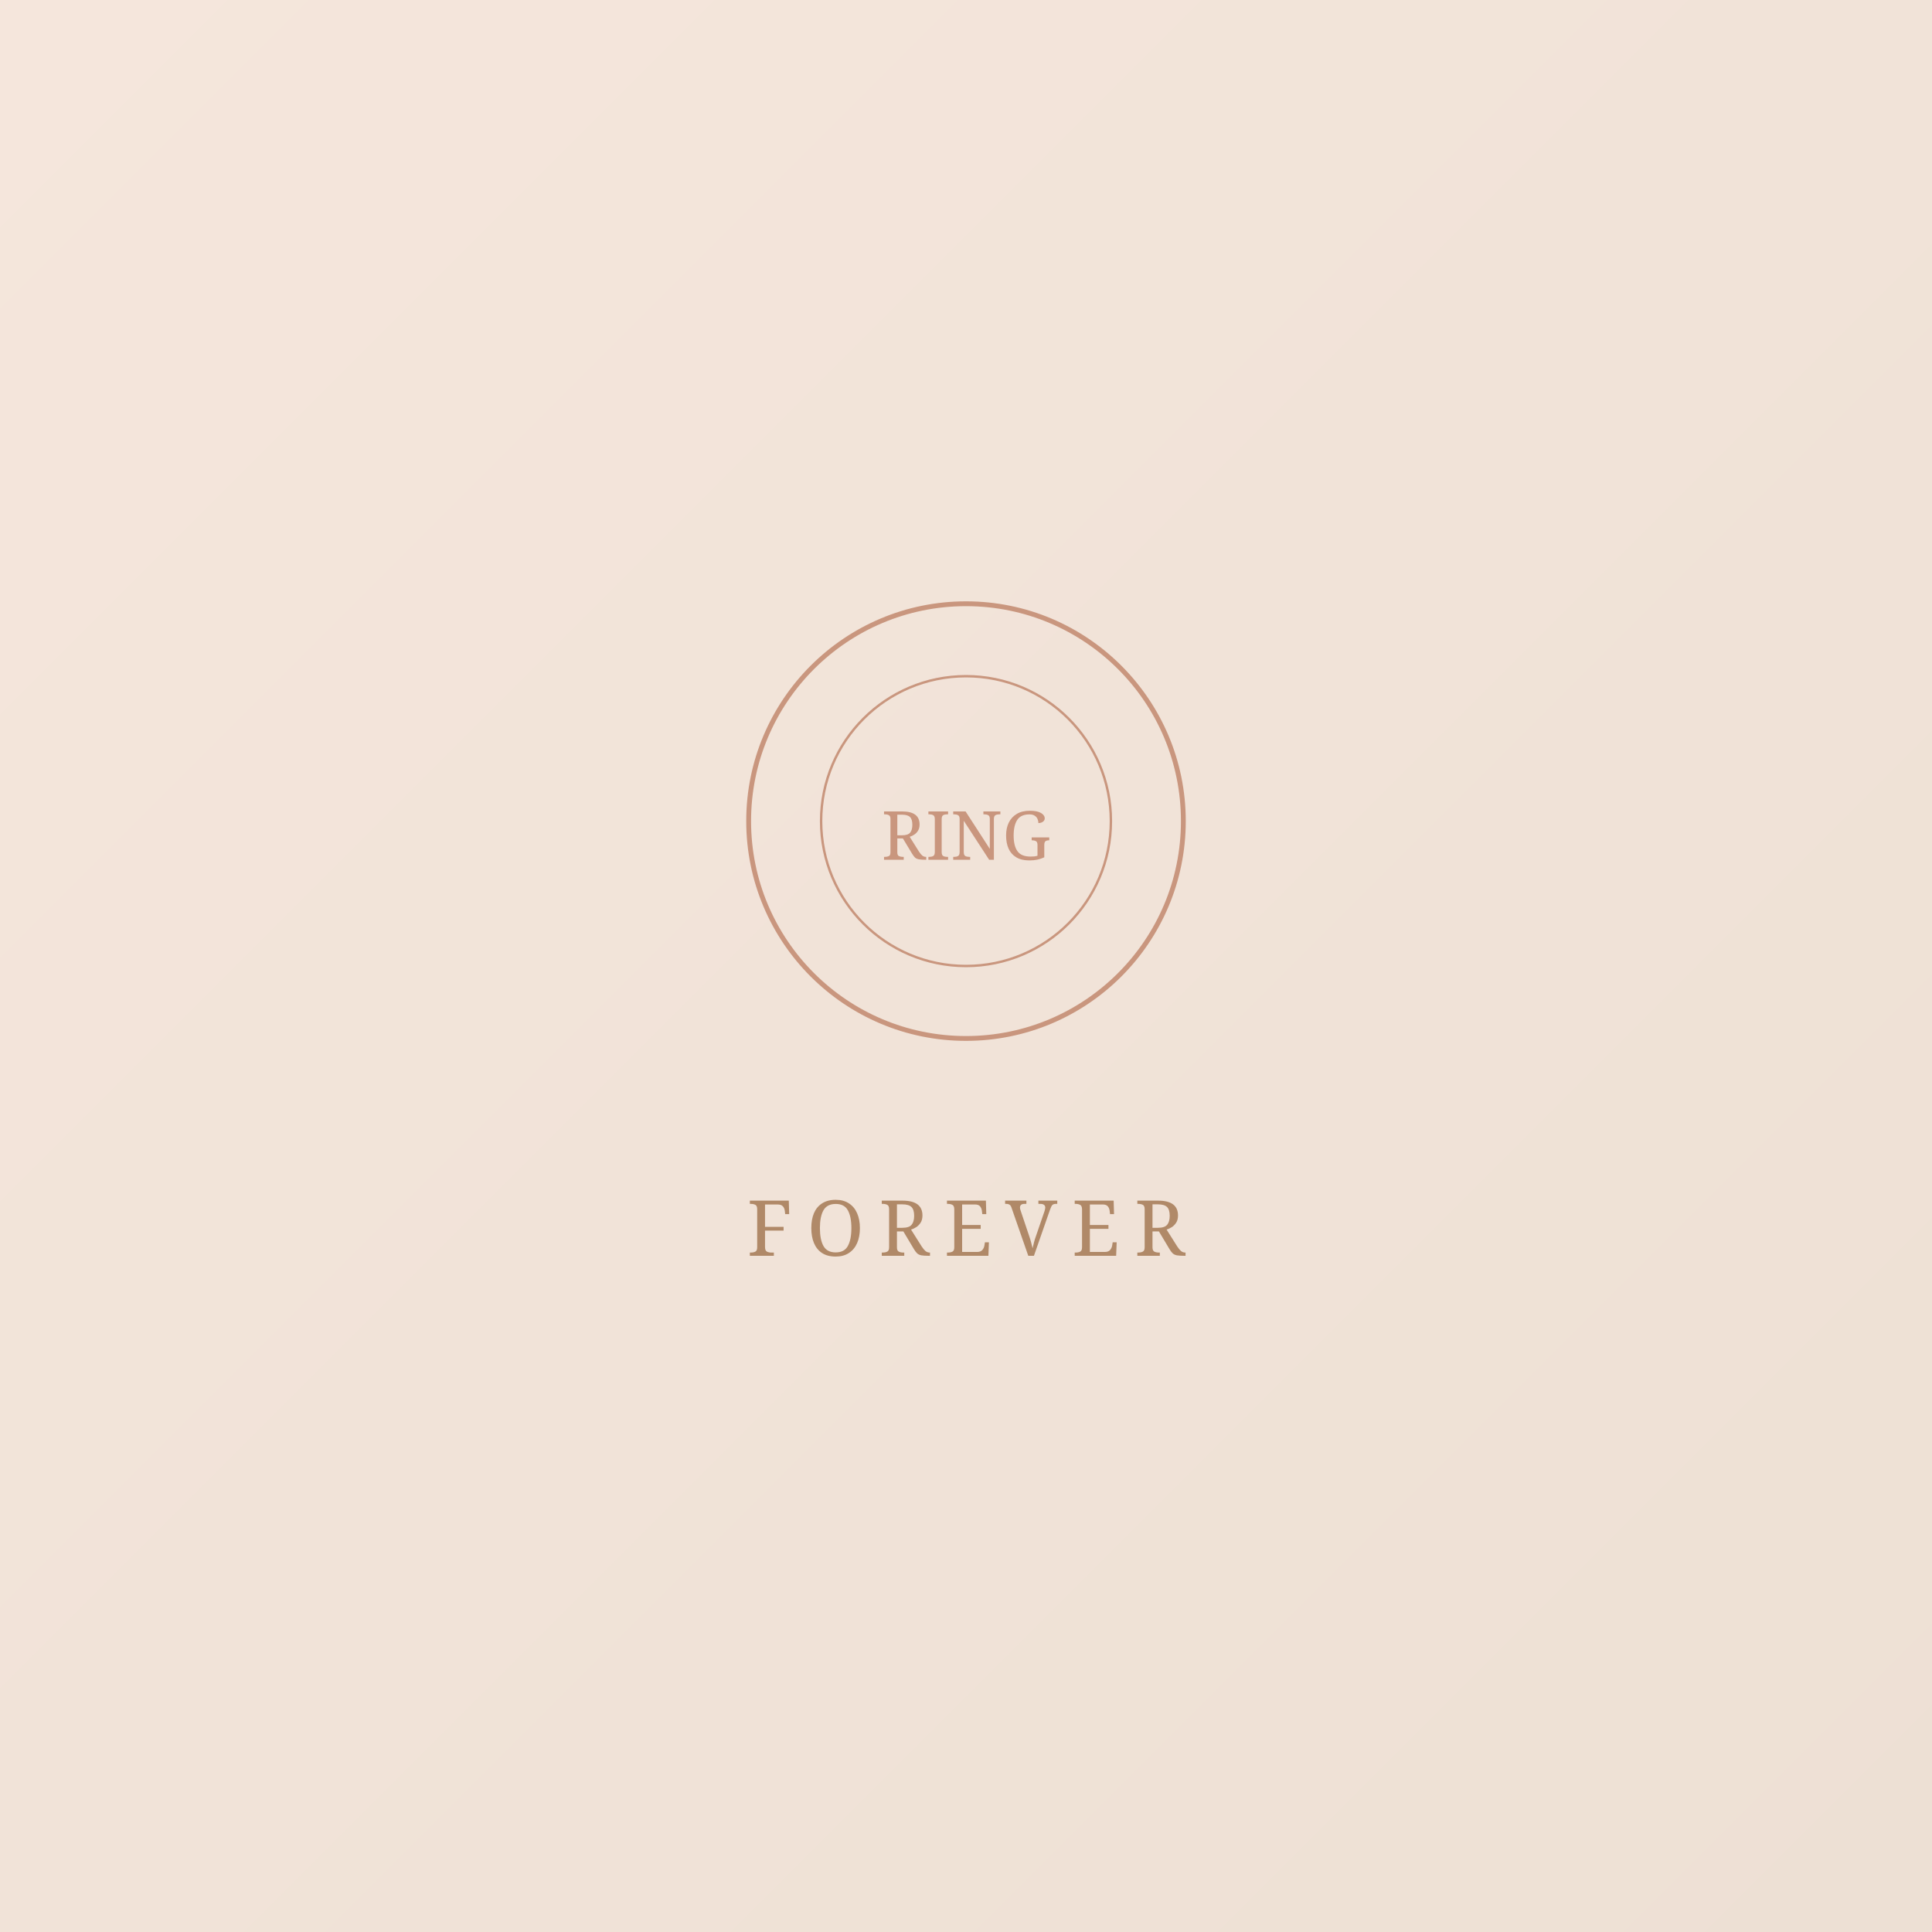
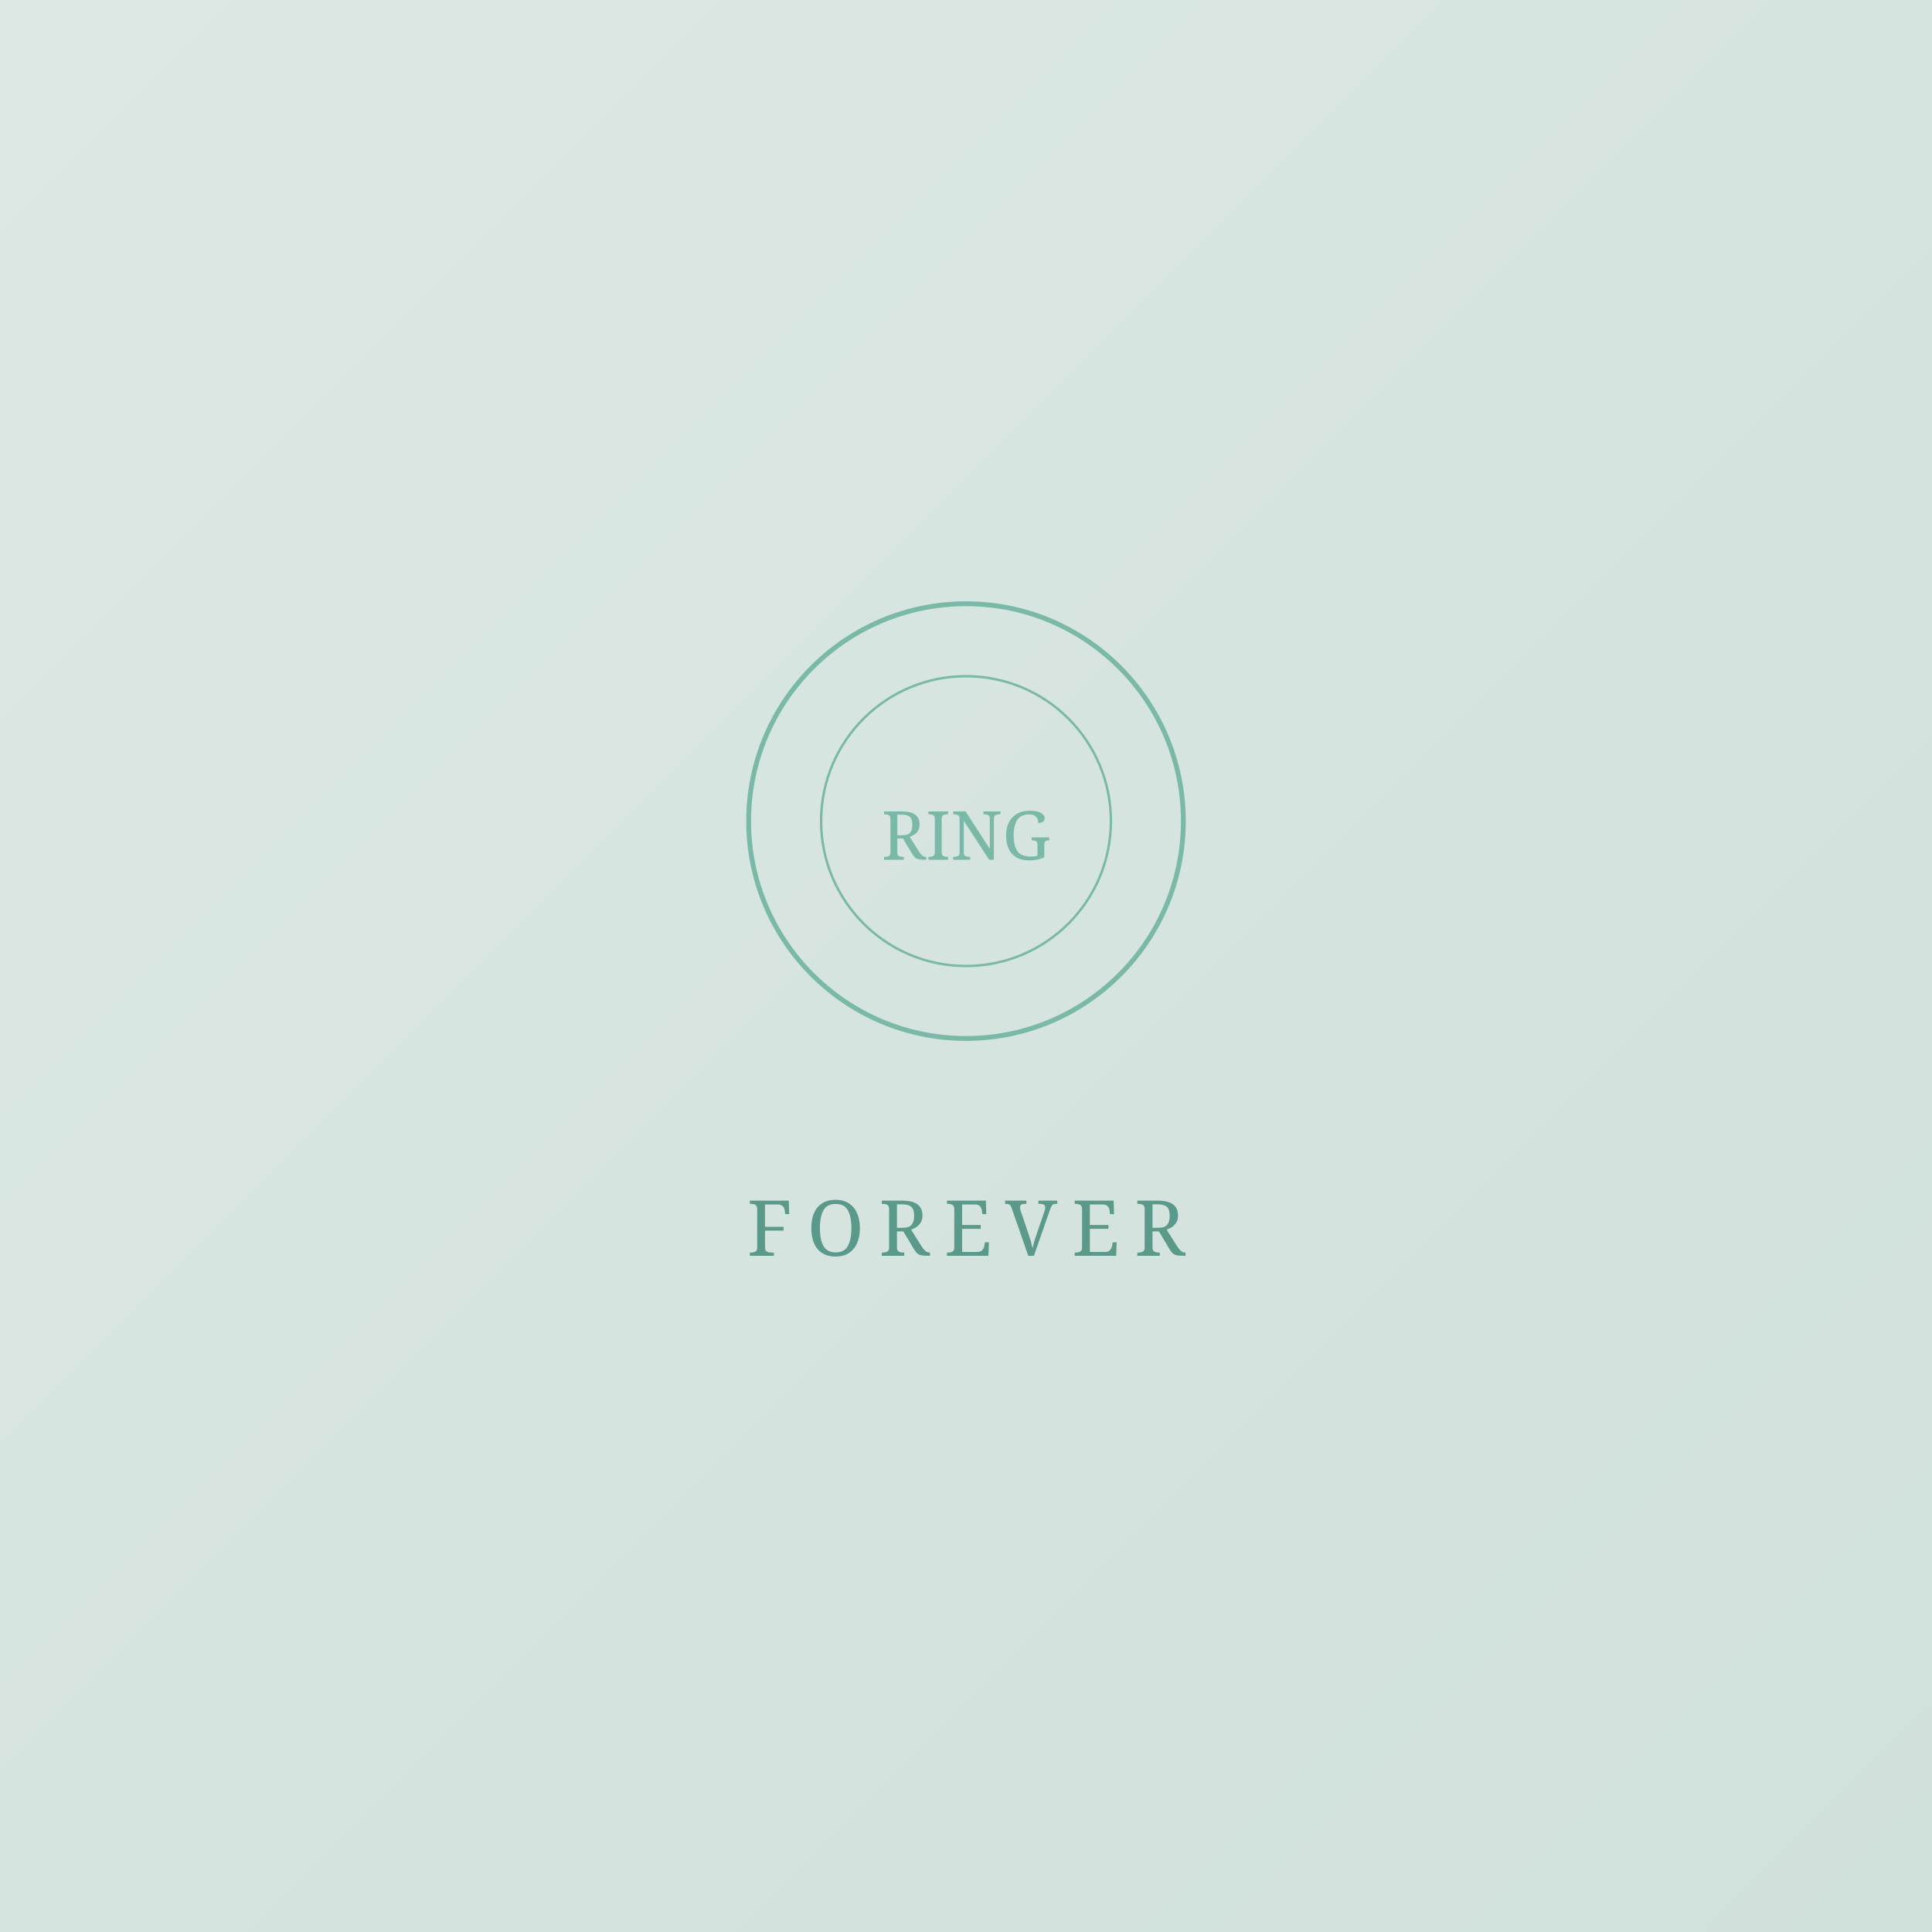
<svg xmlns="http://www.w3.org/2000/svg" width="400" height="400" viewBox="0 0 400 400">
  <defs>
    <linearGradient id="bg3" x1="0%" y1="0%" x2="100%" y2="100%">
-       <stop offset="0%" style="stop-color:#f5e6dc" />
-       <stop offset="100%" style="stop-color:#ede0d4" />
+       <stop offset="0%" style="stop-color:#dce8e4" />
+       <stop offset="100%" style="stop-color:#d0e0da" />
    </linearGradient>
  </defs>
  <rect width="400" height="400" fill="url(#bg3)" />
-   <circle cx="200" cy="170" r="45" fill="none" stroke="#c9967e" stroke-width="1" />
-   <circle cx="200" cy="170" r="30" fill="none" stroke="#c9967e" stroke-width="0.5" />
-   <text x="200" y="178" text-anchor="middle" font-family="serif" font-size="14" fill="#c9967e">RING</text>
-   <text x="200" y="260" text-anchor="middle" font-family="serif" font-size="16" fill="#b08968" letter-spacing="3">FOREVER</text>
+   <circle cx="200" cy="170" r="45" fill="none" stroke="#7AB8A8" stroke-width="1" />
+   <circle cx="200" cy="170" r="30" fill="none" stroke="#7AB8A8" stroke-width="0.5" />
+   <text x="200" y="178" text-anchor="middle" font-family="serif" font-size="14" fill="#7AB8A8">RING</text>
+   <text x="200" y="260" text-anchor="middle" font-family="serif" font-size="16" fill="#5B9A8B" letter-spacing="3">FOREVER</text>
</svg>
